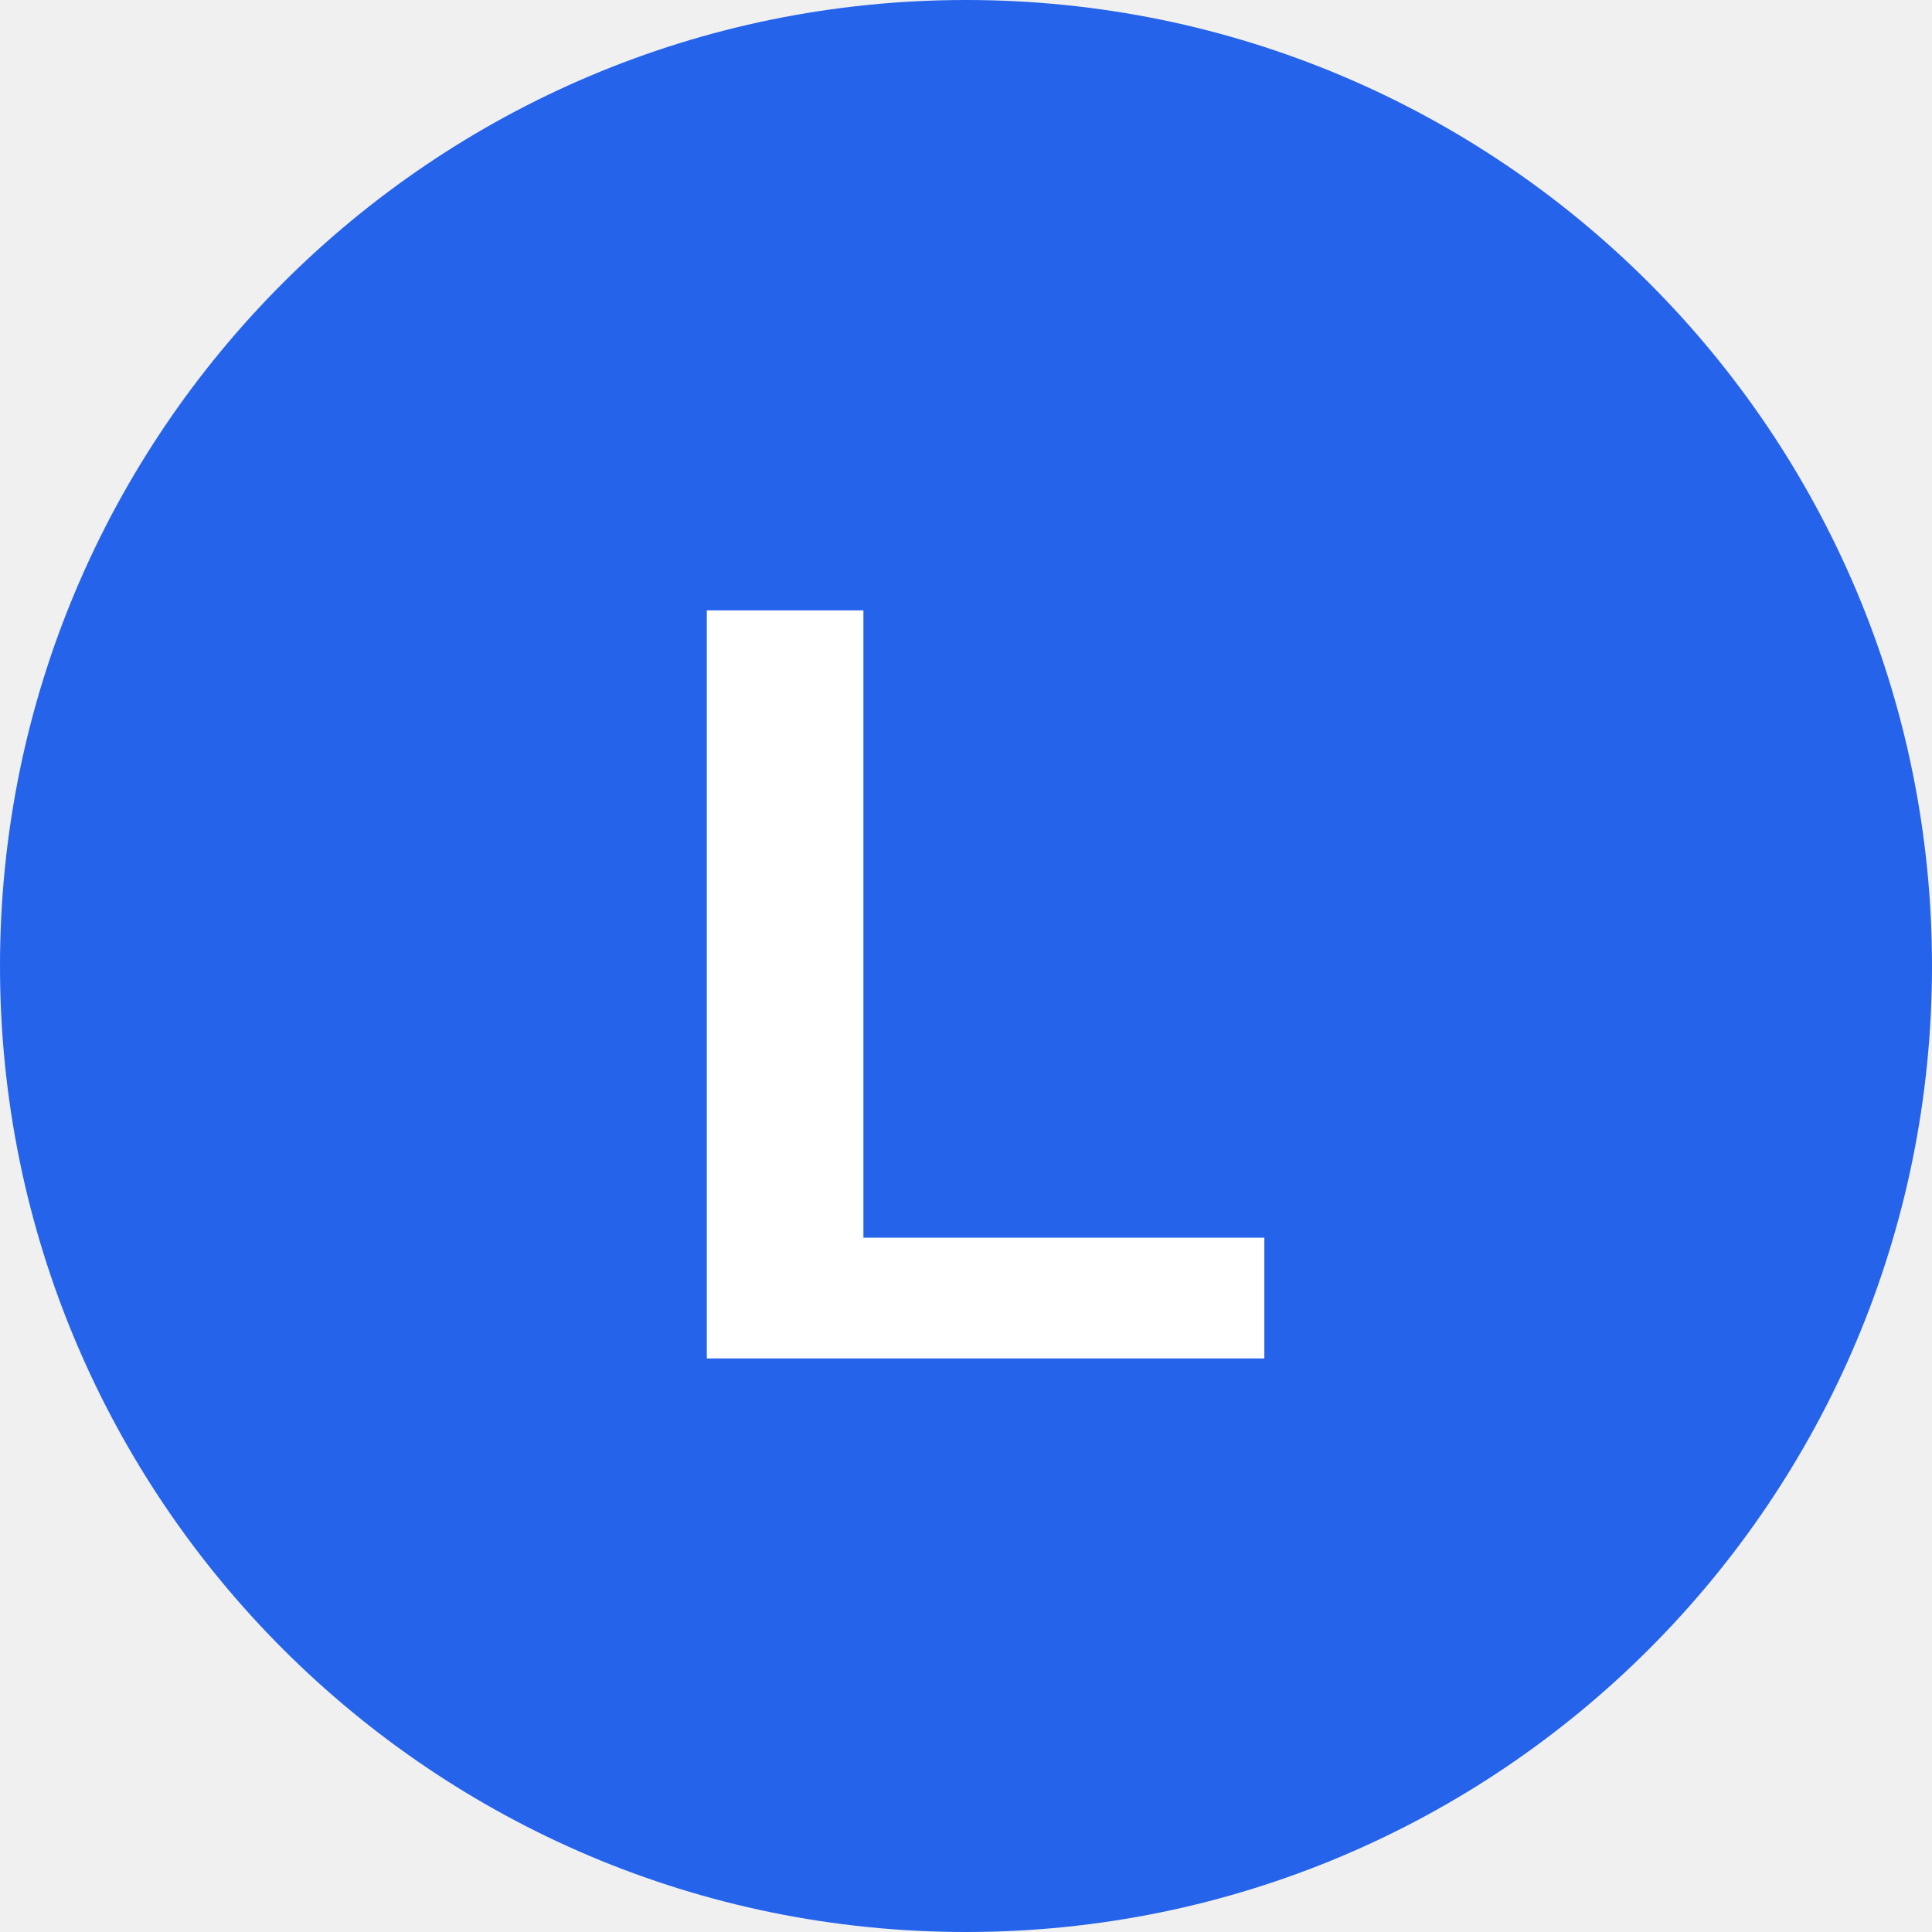
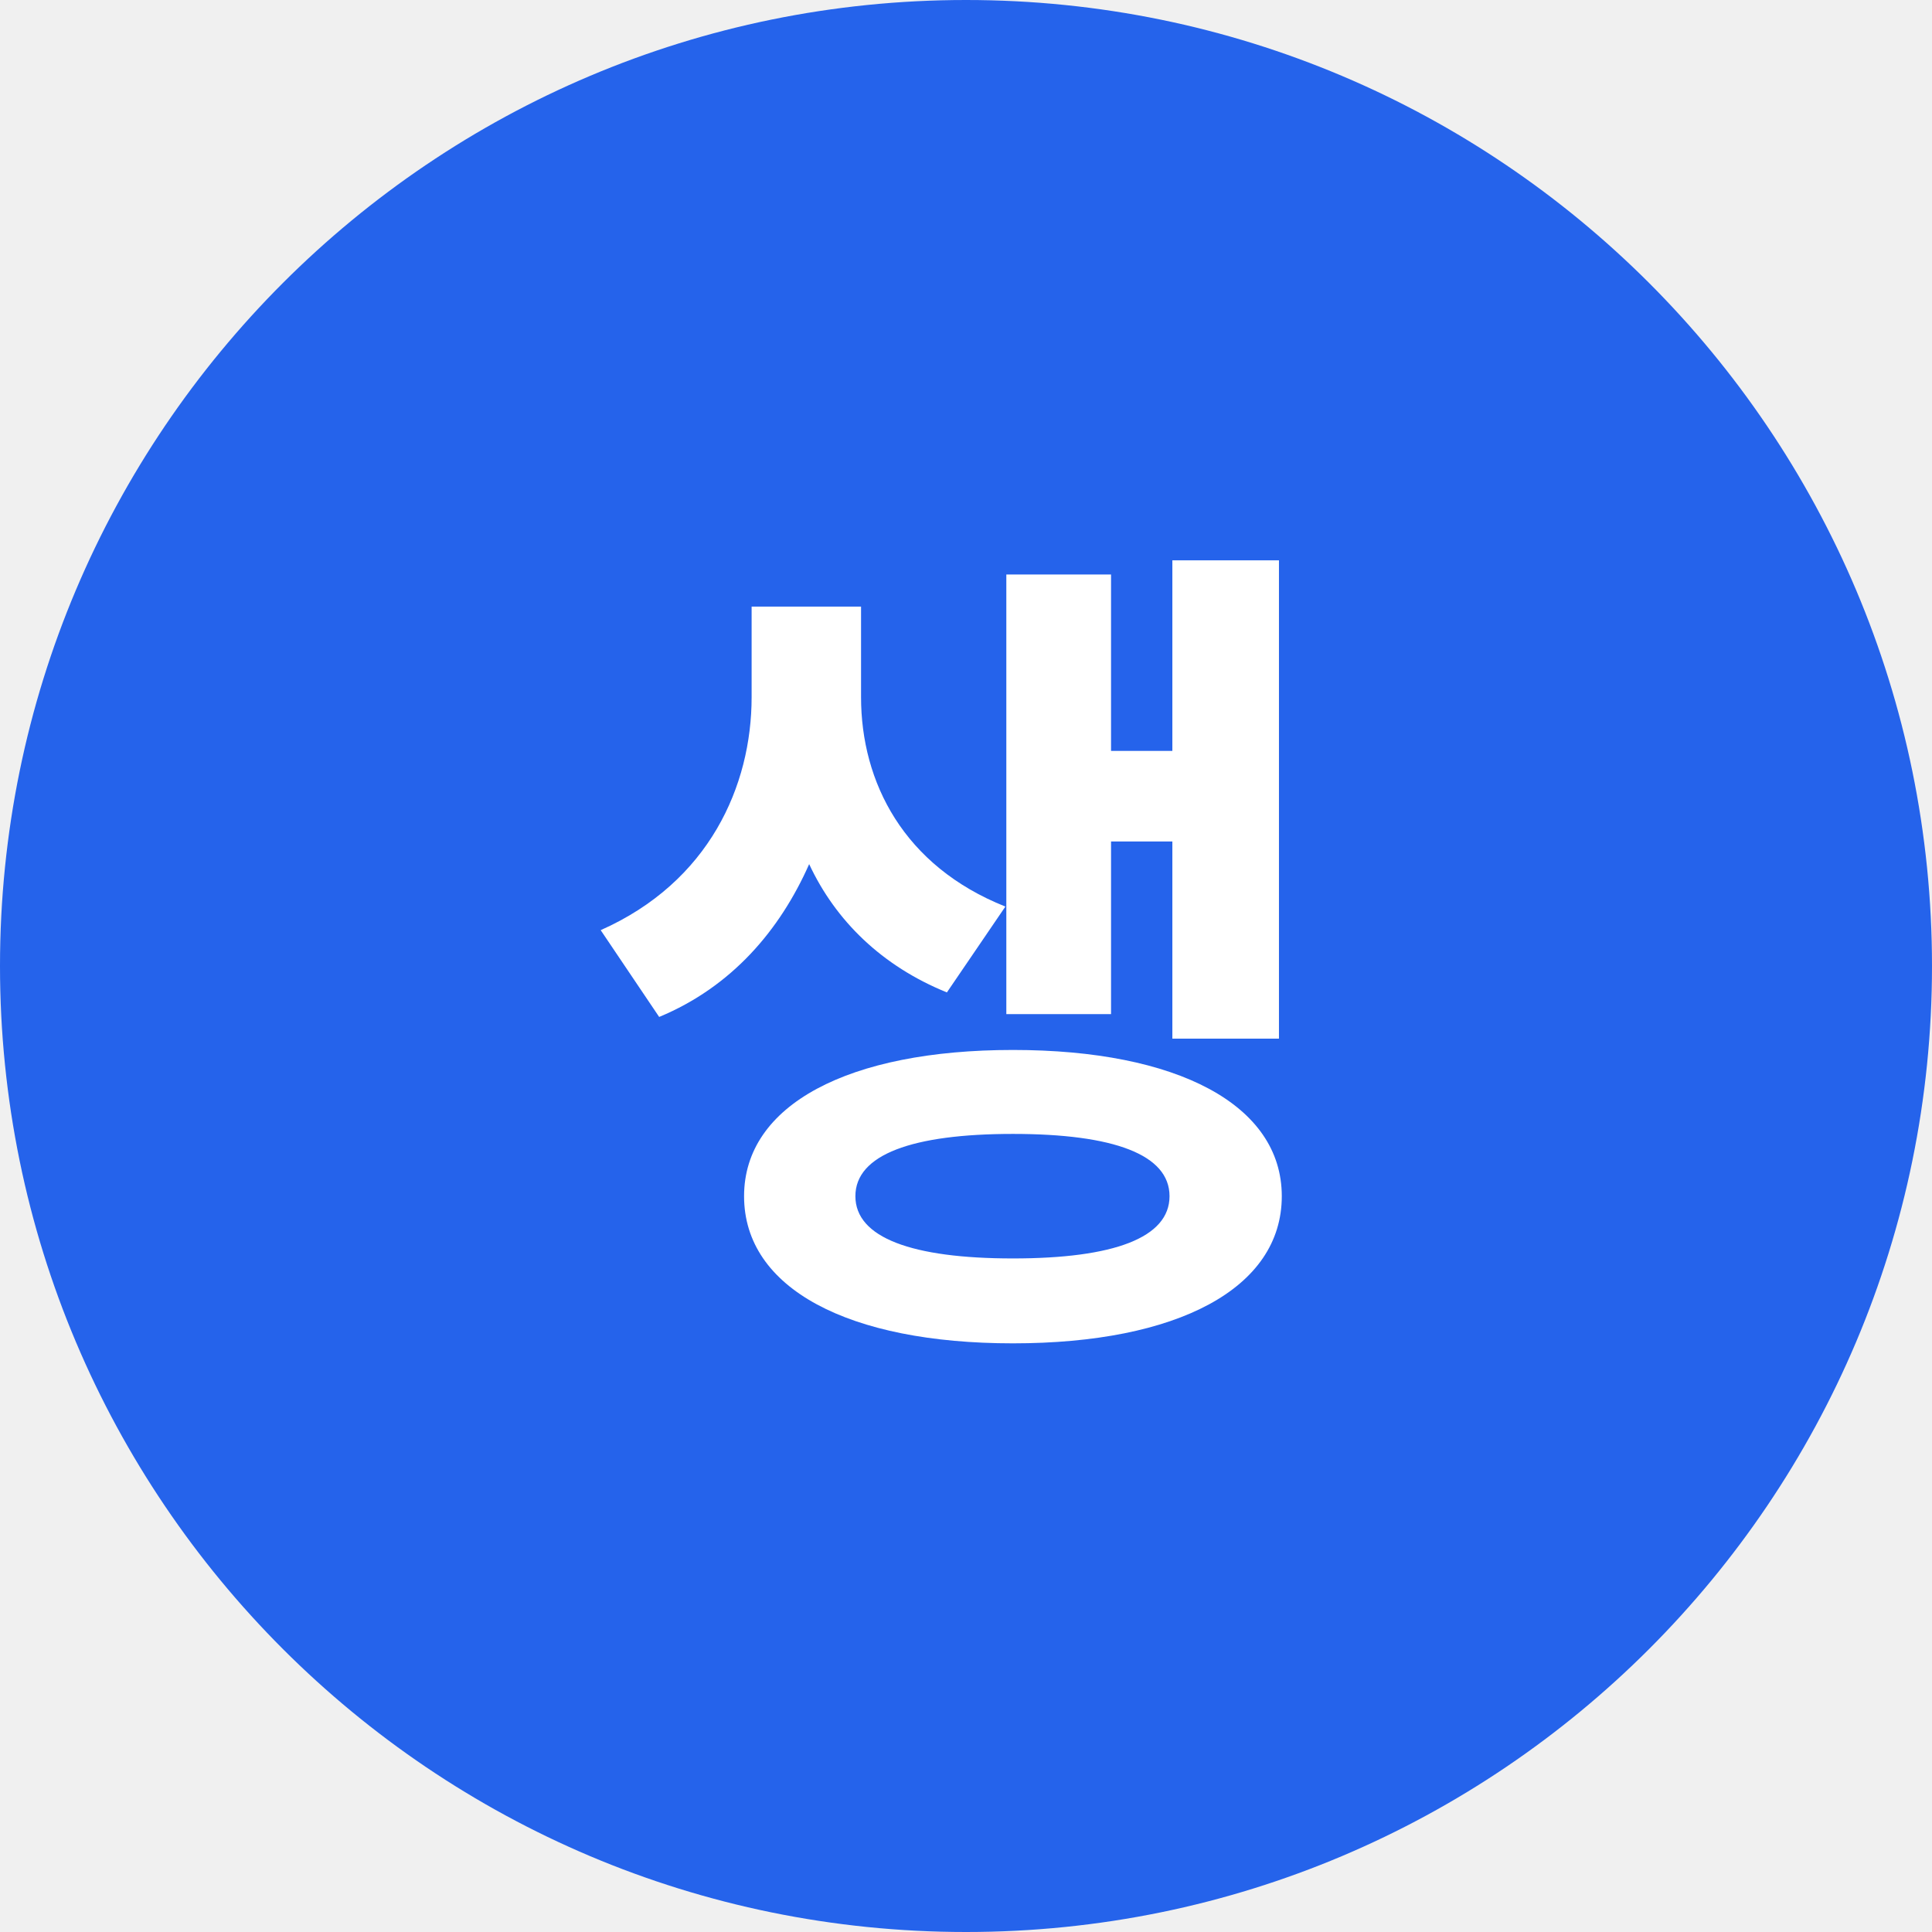
- <svg xmlns="http://www.w3.org/2000/svg" viewBox="0 0 32 32" role="img" aria-label="Living Cost Lab">
+ <svg xmlns="http://www.w3.org/2000/svg" viewBox="0 0 32 32" role="img" aria-label="생활비연구소">
  <circle cx="16" cy="16" r="16" fill="#2563eb" />
-   <text x="16" y="22.5" text-anchor="middle" fill="#ffffff" font-family="Arial, Helvetica, sans-serif" font-size="18" font-weight="700">
-     L
+   <text x="16" y="21" text-anchor="middle" fill="#ffffff" font-family="Arial, Helvetica, sans-serif" font-size="14" font-weight="700">
+     생
  </text>
</svg>
